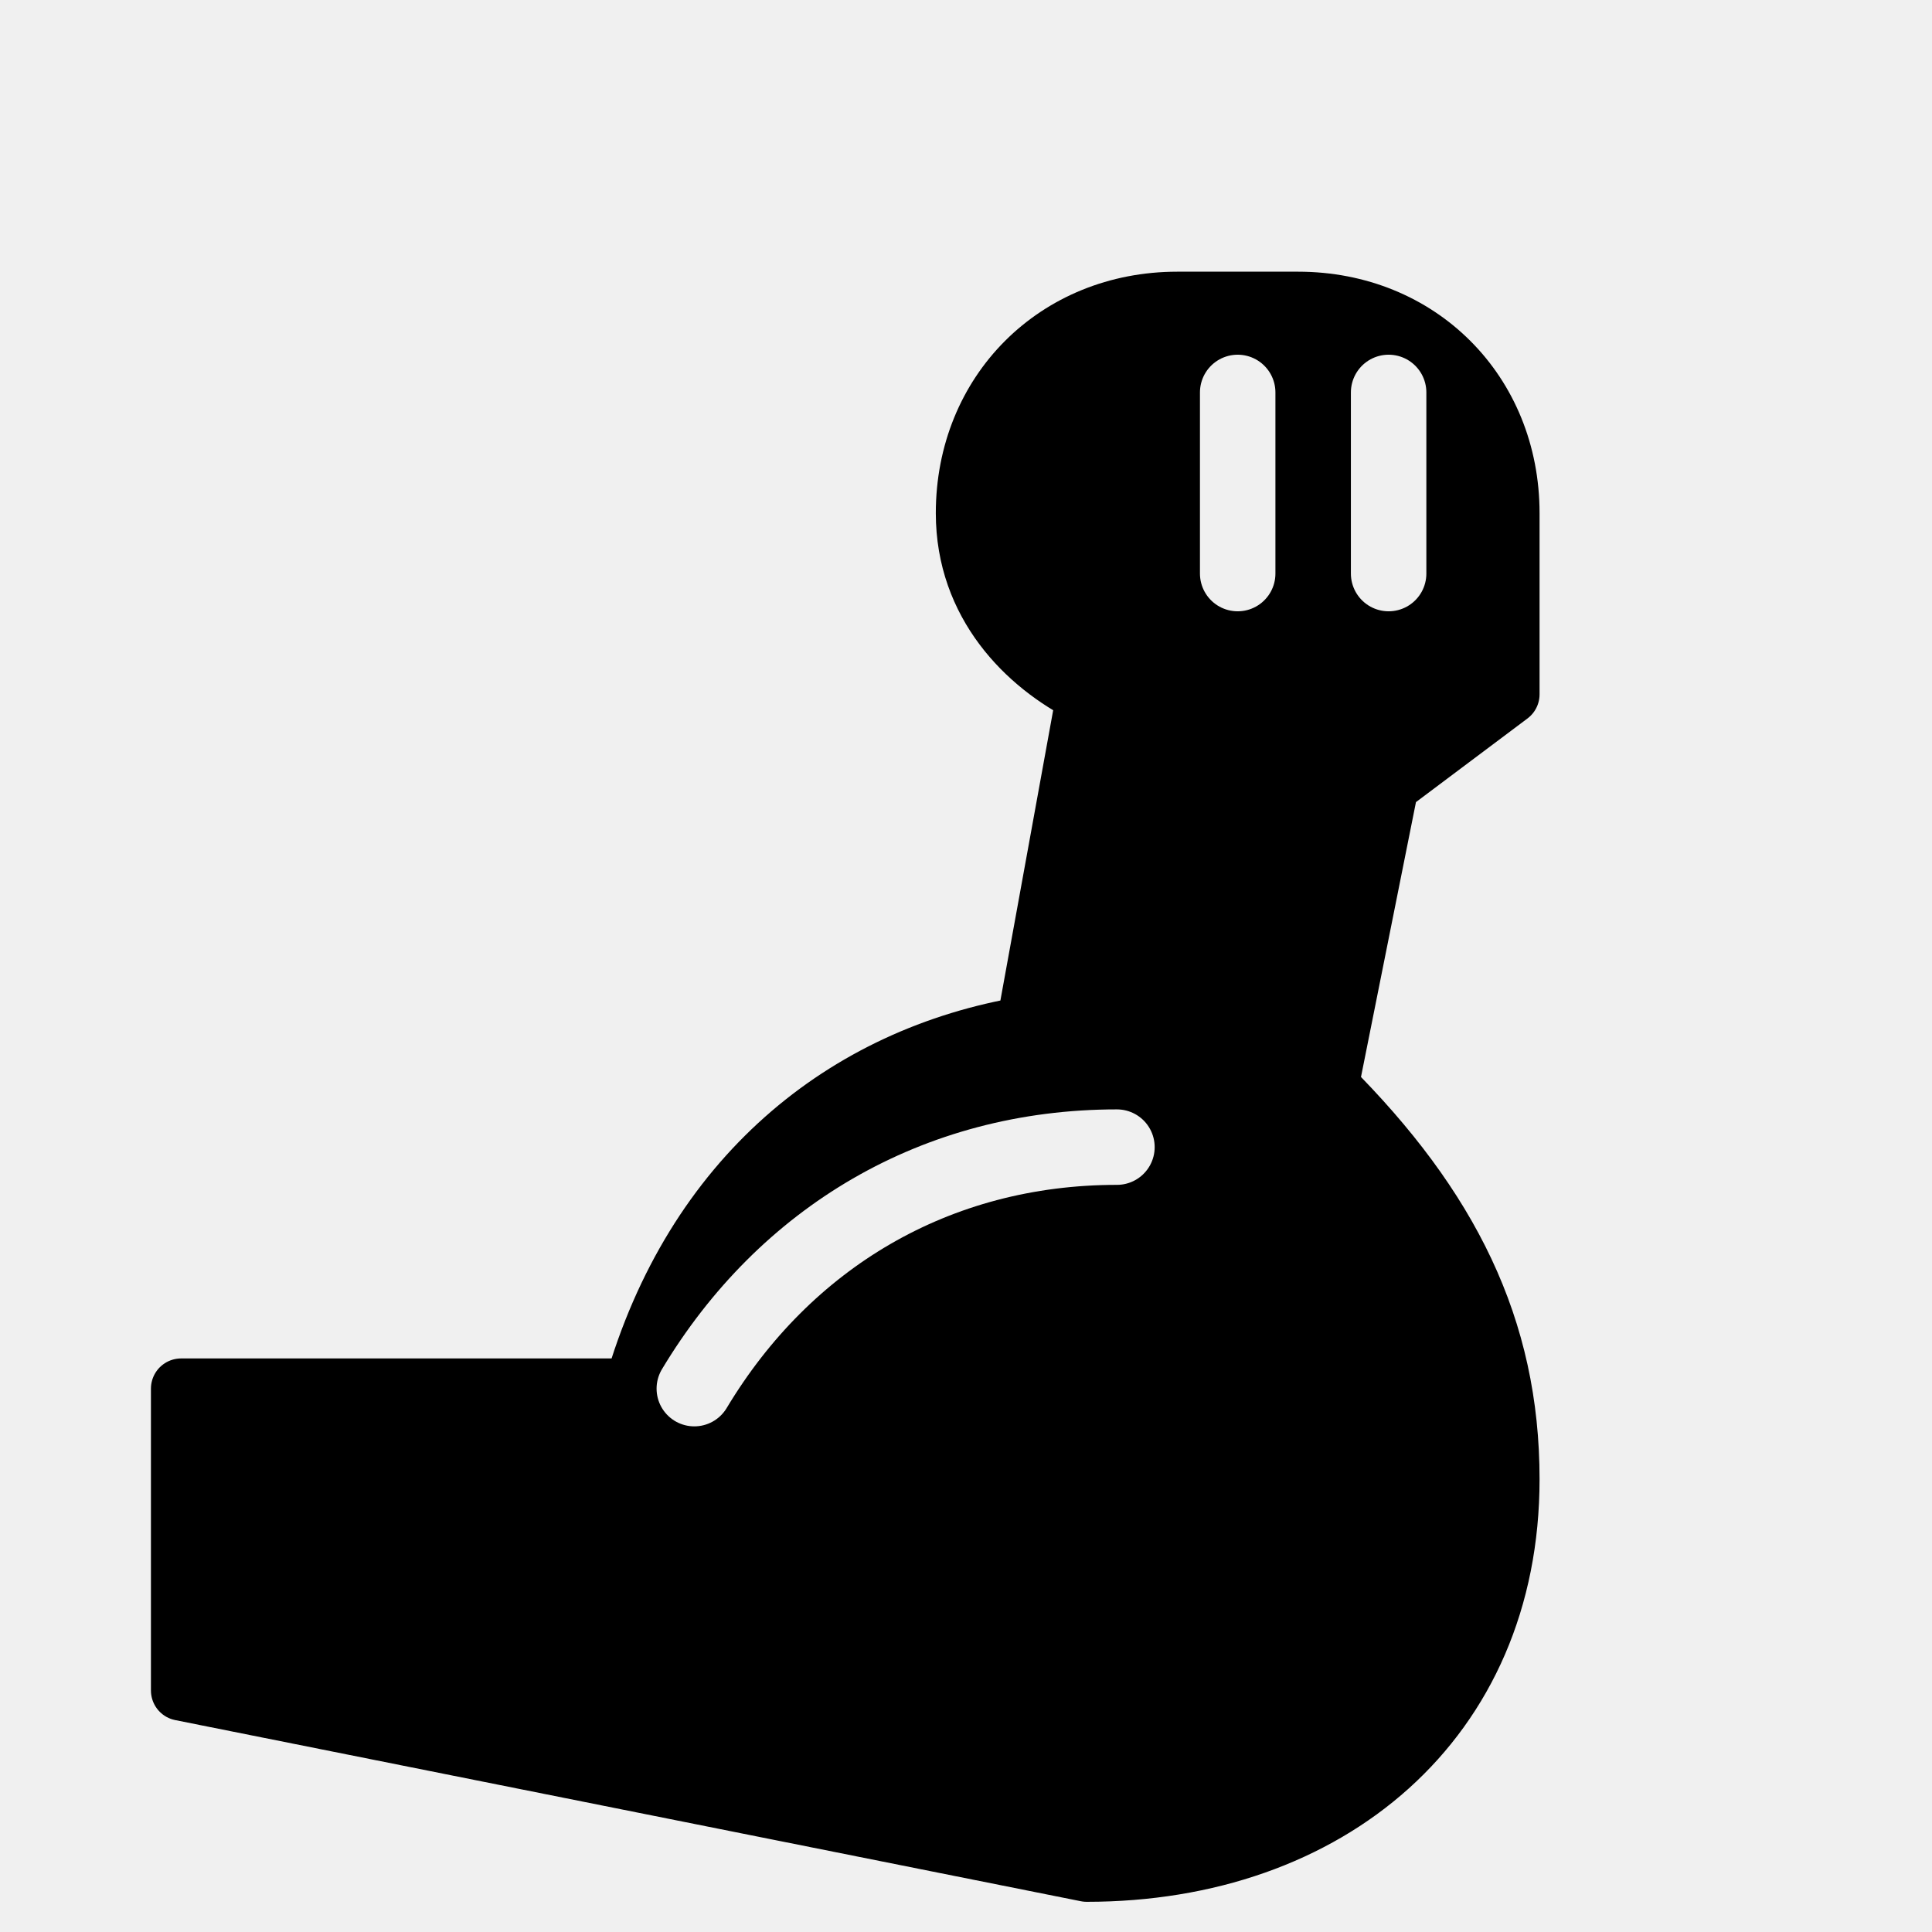
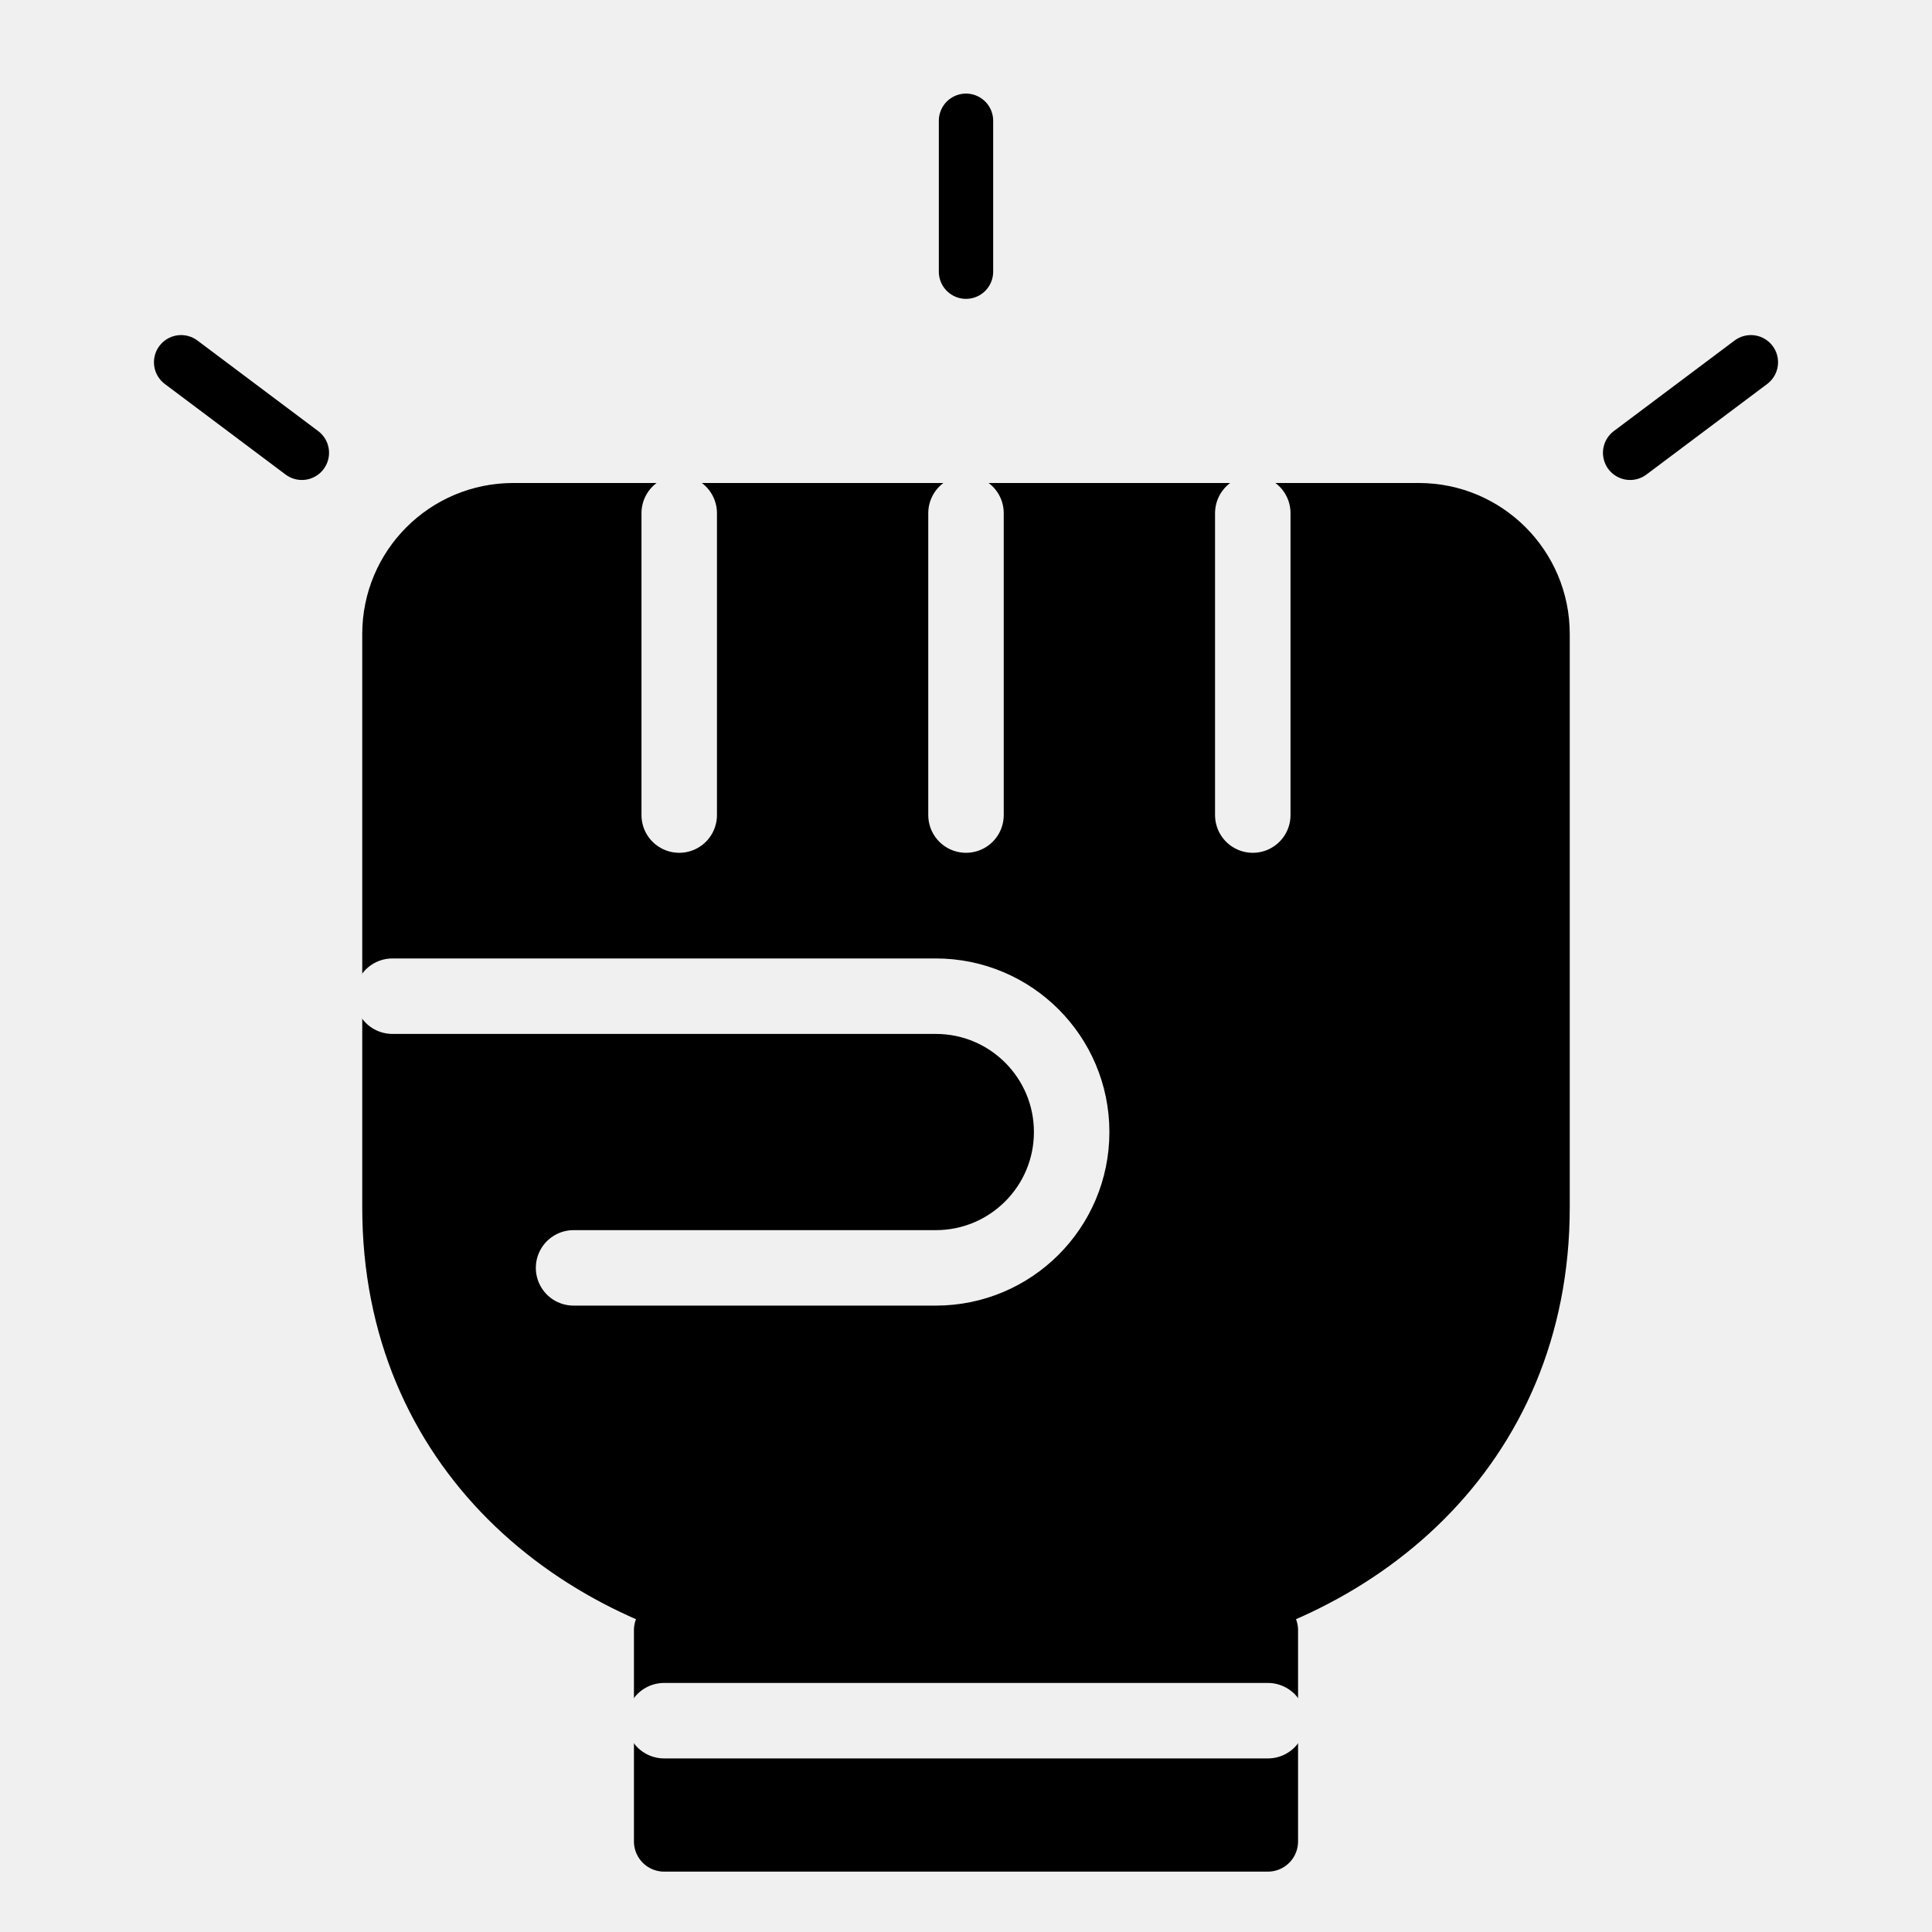
<svg xmlns="http://www.w3.org/2000/svg" width="64" height="64" viewBox="0 0 64 64">
  <defs>
    <mask id="li-strength-heraldic-cut" maskUnits="userSpaceOnUse" x="-64" y="-64" width="192" height="192" style="mask-type:luminance">
      <rect x="-64" y="-64" width="192" height="192" fill="white" />
      <g fill="none" stroke="black" stroke-linecap="round" stroke-linejoin="round">
-         <path d="M23 46c3-5 8-8 14-8 M41 13v6M46 13v6" stroke-width="2.5" />
+         <path d="M22.5 17v10M32 17v10M41.5 17v10 M13 33h18a4.5 4.5 0 0 1 0 9H19 M22 57h20" stroke-width="2.5" />
      </g>
    </mask>
  </defs>
  <g stroke="currentColor" stroke-linecap="round" stroke-linejoin="round">
-     <path d="M6 56V46h15c2-7 7-11 13-12l2-11c-2-1-4-3-4-6 0-4 3-7 7-7h4c4 0 7 3 7 7v6l-4 3-2 10c4 4 6 8 6 13 0 8-6 13-14 13Z" fill="currentColor" stroke-width="2" mask="url(#li-strength-heraldic-cut)" />
+     <path d="M13 21a4 4 0 0 1 4-4h30a4 4 0 0 1 4 4v19c0 8-6 13-13 14H26c-7-1-13-6-13-14Z M22 54h20v7H22Z" fill="currentColor" stroke-width="2" mask="url(#li-strength-heraldic-cut)" />
+     <path d="M6 12l4 3M58 12l-4 3M32 4v5" fill="none" stroke-width="1.8" />
  </g>
</svg>
